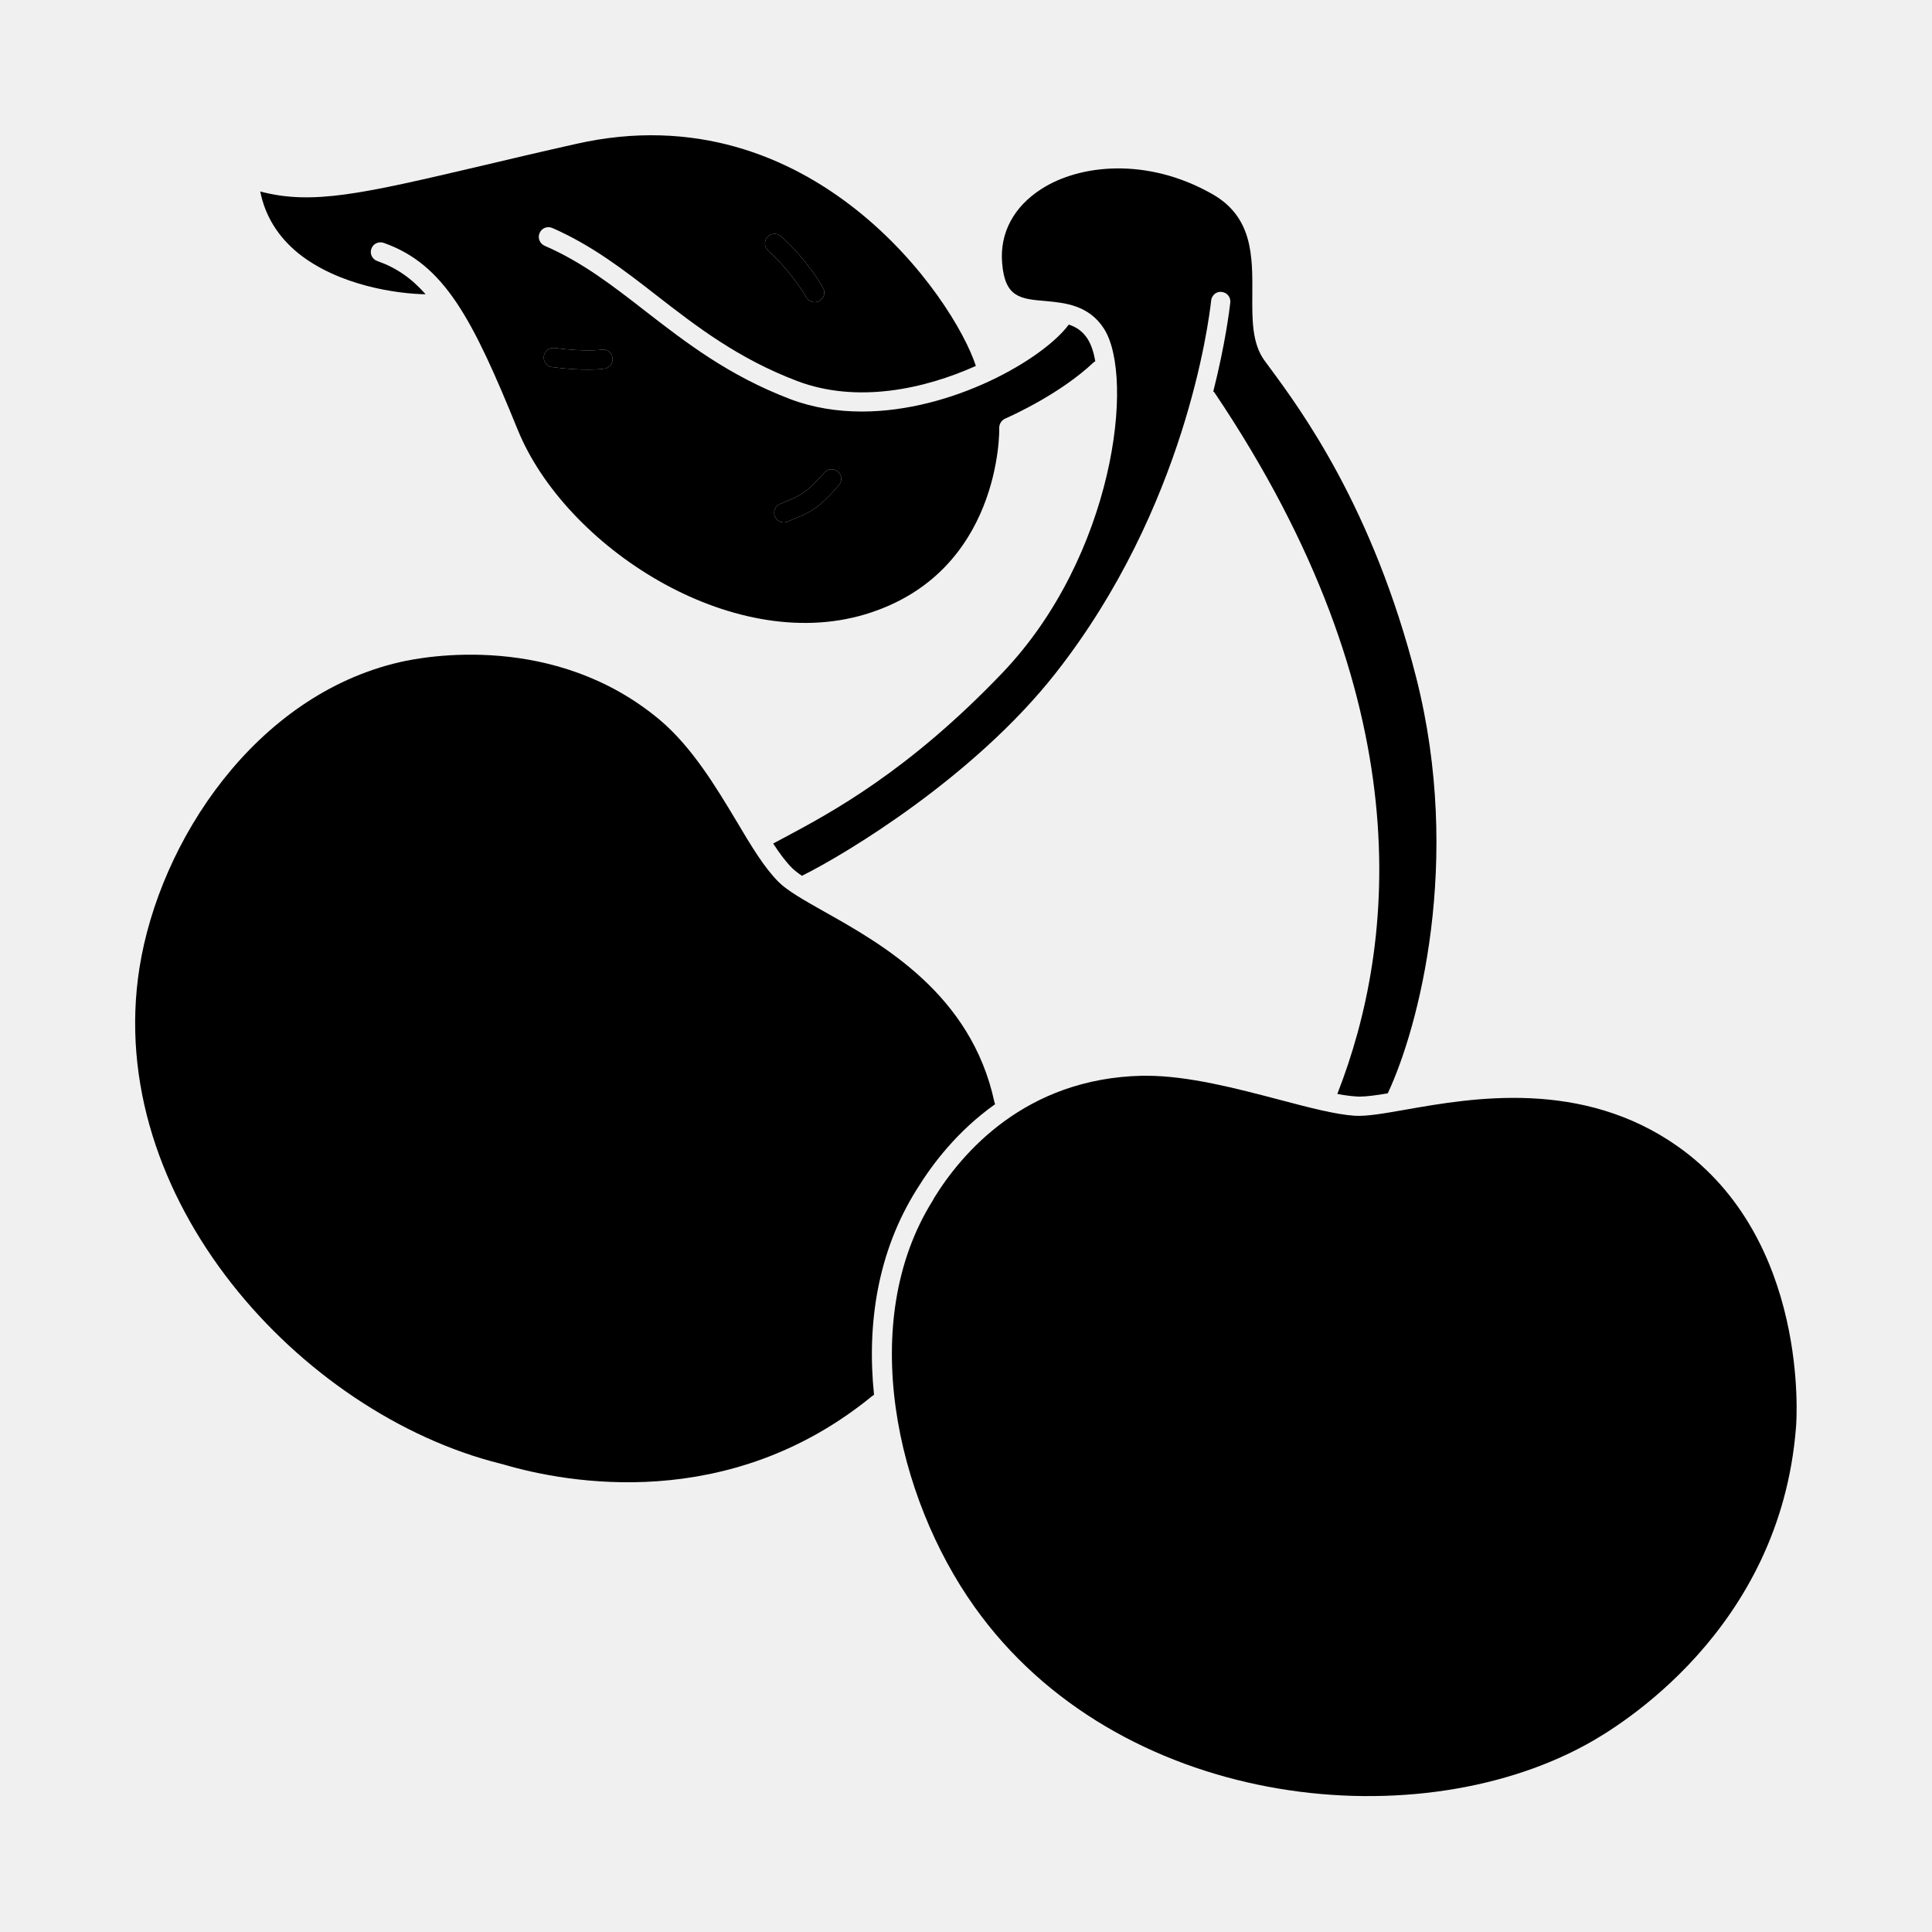
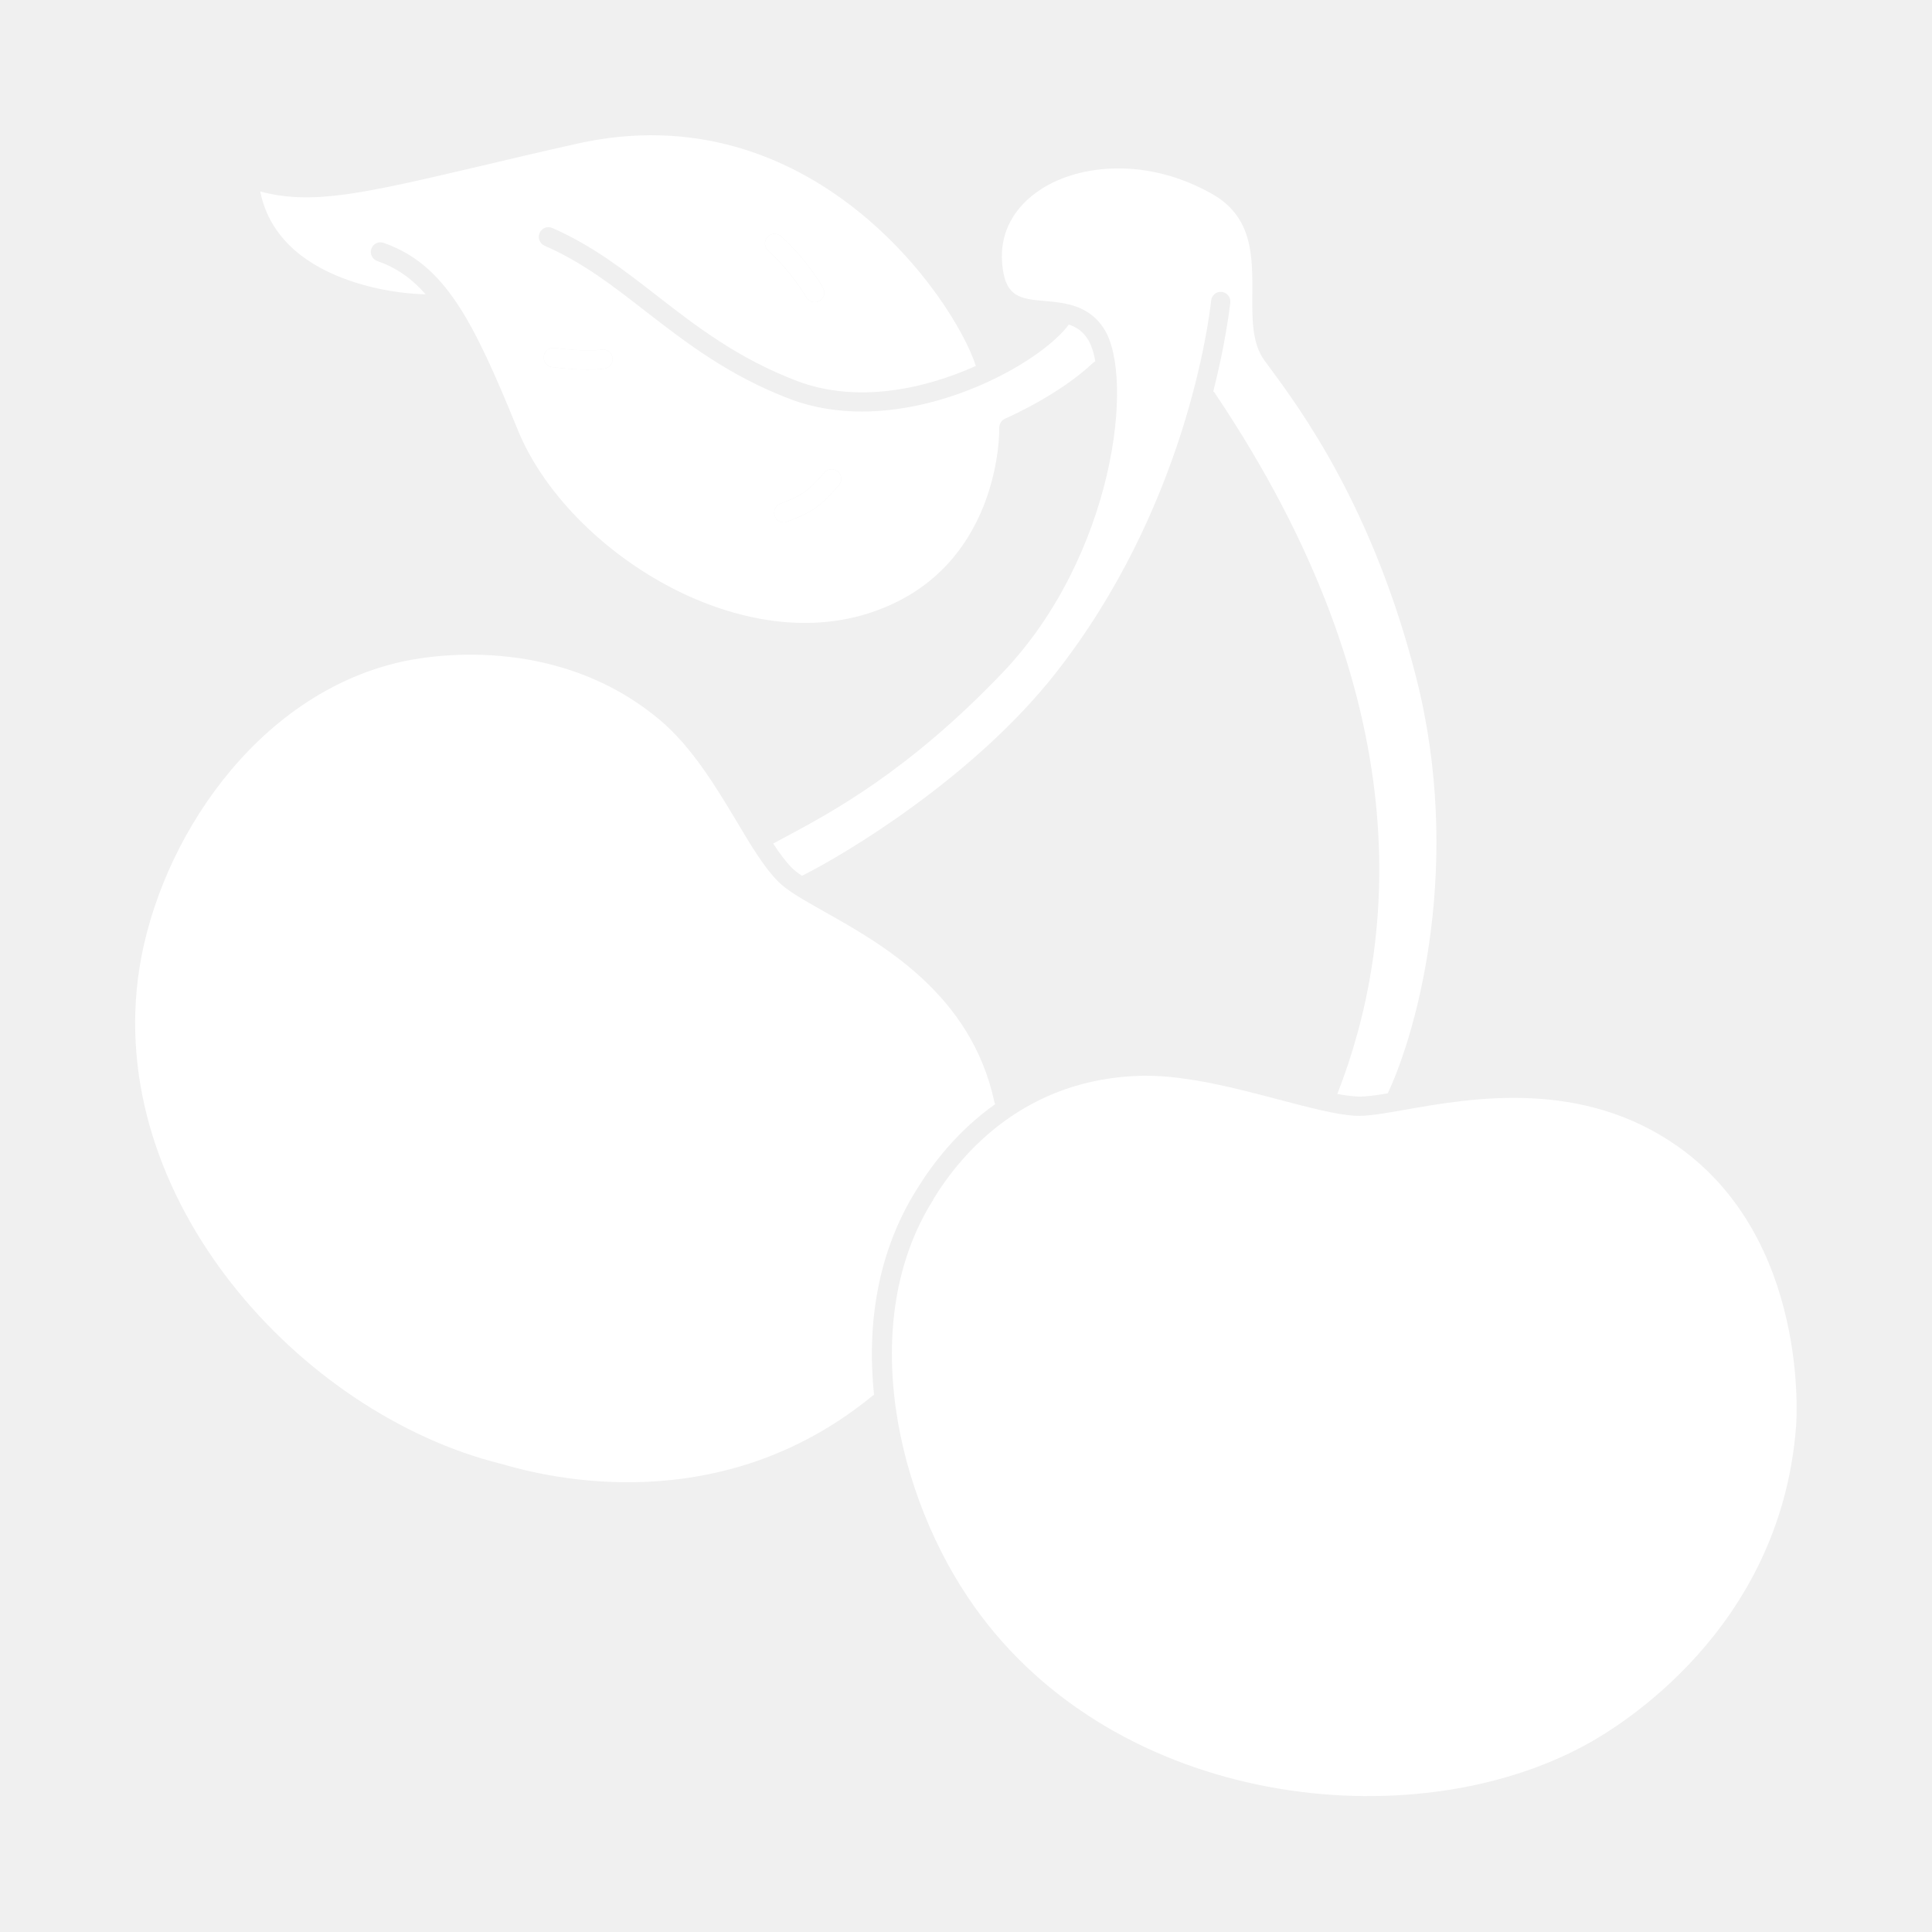
- <svg xmlns="http://www.w3.org/2000/svg" fill="#000000" width="800px" height="800px" viewBox="0 0 100 100" id="Слой_1" version="1.1" xml:space="preserve">
+ <svg xmlns="http://www.w3.org/2000/svg" fill="#ffffff" width="800px" height="800px" viewBox="0 0 100 100" id="Слой_1" version="1.1" xml:space="preserve">
  <path d="M92.96,73.881c-0.82,10.48-9.18,15.51-10.88,16.43c-9.05,4.94-24.28,3.22-31.64-7.14c-4.06-5.7-6.1-14.77-2.15-21.05  l0.05-0.1c1.42-2.31,4.71-6.21,10.78-6.34h0.22c2.17,0,4.67,0.66,6.88,1.24c1.55,0.41,2.89,0.76,3.89,0.83  c0.63,0.04,1.53-0.12,2.67-0.32c3.41-0.6,9.1-1.6,14.08,1.92C93.64,64.161,93,73.491,92.96,73.881z" />
  <path d="M51.51,57.151c-1.95,1.38-3.24,3.09-4.02,4.35l-0.05,0.08c-2.02,3.22-2.58,6.96-2.2,10.62c-0.04,0.02-0.08,0.04-0.11,0.07  c-7.41,6.05-15.78,4.49-19.03,3.54l-0.19-0.05c-10.35-2.58-20.57-13.76-18.69-25.67c1.04-6.56,6-14.1,13.48-15.82  c1.29-0.3,8.03-1.55,13.45,2.99c1.66,1.4,2.89,3.44,3.97,5.24c0.77,1.3,1.44,2.41,2.17,3.14c0.47,0.47,1.29,0.93,2.33,1.52  c3.05,1.71,7.65,4.3,8.85,9.88C51.48,57.081,51.49,57.121,51.51,57.151z" />
  <path d="M71.83,56.591c-0.59,0.1-1.11,0.17-1.48,0.17c-0.06,0-0.12-0.01-0.17-0.01c-0.28-0.02-0.61-0.06-0.96-0.13  c3.07-7.84,4.34-20.38-6.33-36.26c-0.02-0.04-0.05-0.07-0.09-0.1c0.62-2.46,0.83-4.18,0.88-4.6c0.03-0.28-0.17-0.52-0.44-0.55  c-0.28-0.04-0.52,0.17-0.55,0.44c-0.12,1.07-1.32,10.72-8.05,19.29c-4.21,5.36-10.84,9.35-13.13,10.49  c-0.21-0.14-0.39-0.28-0.51-0.4c-0.33-0.33-0.65-0.76-0.98-1.27c0.19-0.1,0.39-0.21,0.6-0.32c2.39-1.28,6.39-3.41,11.27-8.52  c5.77-6.04,6.87-15.29,5.25-17.81c-0.78-1.22-2.03-1.34-3.03-1.43c-1.31-0.11-2.1-0.19-2.24-1.97c-0.13-1.55,0.6-2.92,2.05-3.84  c1.95-1.25,5.44-1.65,8.82,0.27c2.11,1.19,2.09,3.22,2.08,5.18c-0.01,1.31-0.02,2.55,0.63,3.44l0.28,0.38  c1.6,2.17,5.34,7.23,7.58,16.06C75.7,44.551,73.44,53.161,71.83,56.591z" />
  <path d="M42.41,15.581c-0.08,0.04-0.16,0.06-0.24,0.06c-0.18,0-0.35-0.1-0.44-0.26c-0.01-0.01-0.71-1.26-1.97-2.41  c-0.21-0.18-0.22-0.5-0.04-0.7c0.19-0.21,0.5-0.22,0.71-0.04c1.39,1.26,2.14,2.61,2.17,2.67C42.74,15.141,42.65,15.441,42.41,15.581  z" />
  <path d="M43.42,25.111c-1.04,1.23-1.58,1.45-2.4,1.78l-0.26,0.11c-0.06,0.03-0.13,0.04-0.19,0.04c-0.2,0-0.38-0.12-0.46-0.31  c-0.11-0.25,0.01-0.55,0.27-0.65l0.26-0.11c0.75-0.31,1.13-0.47,2.02-1.5c0.18-0.22,0.5-0.24,0.71-0.06  C43.58,24.591,43.6,24.901,43.42,25.111z" />
  <path d="M56.3,17.551c-0.26-0.41-0.6-0.63-0.98-0.75c-1.33,1.79-6.01,4.5-10.71,4.5c-1.25,0-2.51-0.19-3.7-0.64  c-3.2-1.22-5.39-2.92-7.51-4.56c-1.68-1.31-3.27-2.54-5.21-3.38c-0.26-0.12-0.37-0.41-0.26-0.66c0.11-0.26,0.4-0.37,0.66-0.26  c2.05,0.9,3.69,2.16,5.42,3.51c2.06,1.6,4.2,3.25,7.25,4.41c3.11,1.18,6.6,0.41,9.25-0.78c-1.14-3.52-8.51-14.23-20.66-11.5  c-1.88,0.42-3.52,0.81-4.96,1.15c-6.1,1.43-8.71,2.04-11.42,1.32c0.25,1.26,0.91,2.33,1.96,3.19c2.1,1.69,5.15,2.11,6.6,2.13  c-0.74-0.84-1.53-1.38-2.5-1.72c-0.26-0.09-0.4-0.37-0.31-0.63c0.09-0.27,0.38-0.4,0.64-0.31c3.15,1.11,4.6,3.93,6.94,9.68  c2.45,6.02,11.02,11.63,17.97,9.55c7.08-2.12,6.96-9.58,6.95-9.66c0-0.2,0.12-0.39,0.3-0.47c0.47-0.21,2.88-1.31,4.58-2.91  c0.03-0.03,0.06-0.05,0.09-0.05v-0.01C56.61,18.211,56.47,17.821,56.3,17.551z M39.72,12.271c0.19-0.21,0.5-0.22,0.71-0.04  c1.39,1.26,2.14,2.61,2.17,2.67c0.14,0.24,0.05,0.54-0.19,0.68c-0.08,0.04-0.16,0.06-0.24,0.06c-0.18,0-0.35-0.1-0.44-0.26  c-0.01-0.01-0.71-1.26-1.97-2.41C39.55,12.791,39.54,12.471,39.72,12.271z M31.3,19.081c-0.02,0-0.31,0.05-0.88,0.05  c-0.45,0-1.06-0.03-1.84-0.13c-0.28-0.03-0.47-0.28-0.43-0.56c0.03-0.27,0.28-0.46,0.56-0.43c1.62,0.21,2.41,0.09,2.42,0.09  c0.27-0.05,0.53,0.13,0.57,0.41C31.75,18.781,31.57,19.031,31.3,19.081z M43.42,25.111c-1.04,1.23-1.58,1.45-2.4,1.78l-0.26,0.11  c-0.06,0.03-0.13,0.04-0.19,0.04c-0.2,0-0.38-0.12-0.46-0.31c-0.11-0.25,0.01-0.55,0.27-0.65l0.26-0.11  c0.75-0.31,1.13-0.47,2.02-1.5c0.18-0.22,0.5-0.24,0.71-0.06C43.58,24.591,43.6,24.901,43.42,25.111z" />
  <path d="M31.7,18.511c0.05,0.27-0.13,0.52-0.4,0.57c-0.02,0-0.31,0.05-0.88,0.05c-0.45,0-1.06-0.03-1.84-0.13  c-0.28-0.03-0.47-0.28-0.43-0.56c0.03-0.27,0.28-0.46,0.56-0.43c1.62,0.21,2.41,0.09,2.42,0.09  C31.4,18.051,31.66,18.231,31.7,18.511z" />
</svg>
